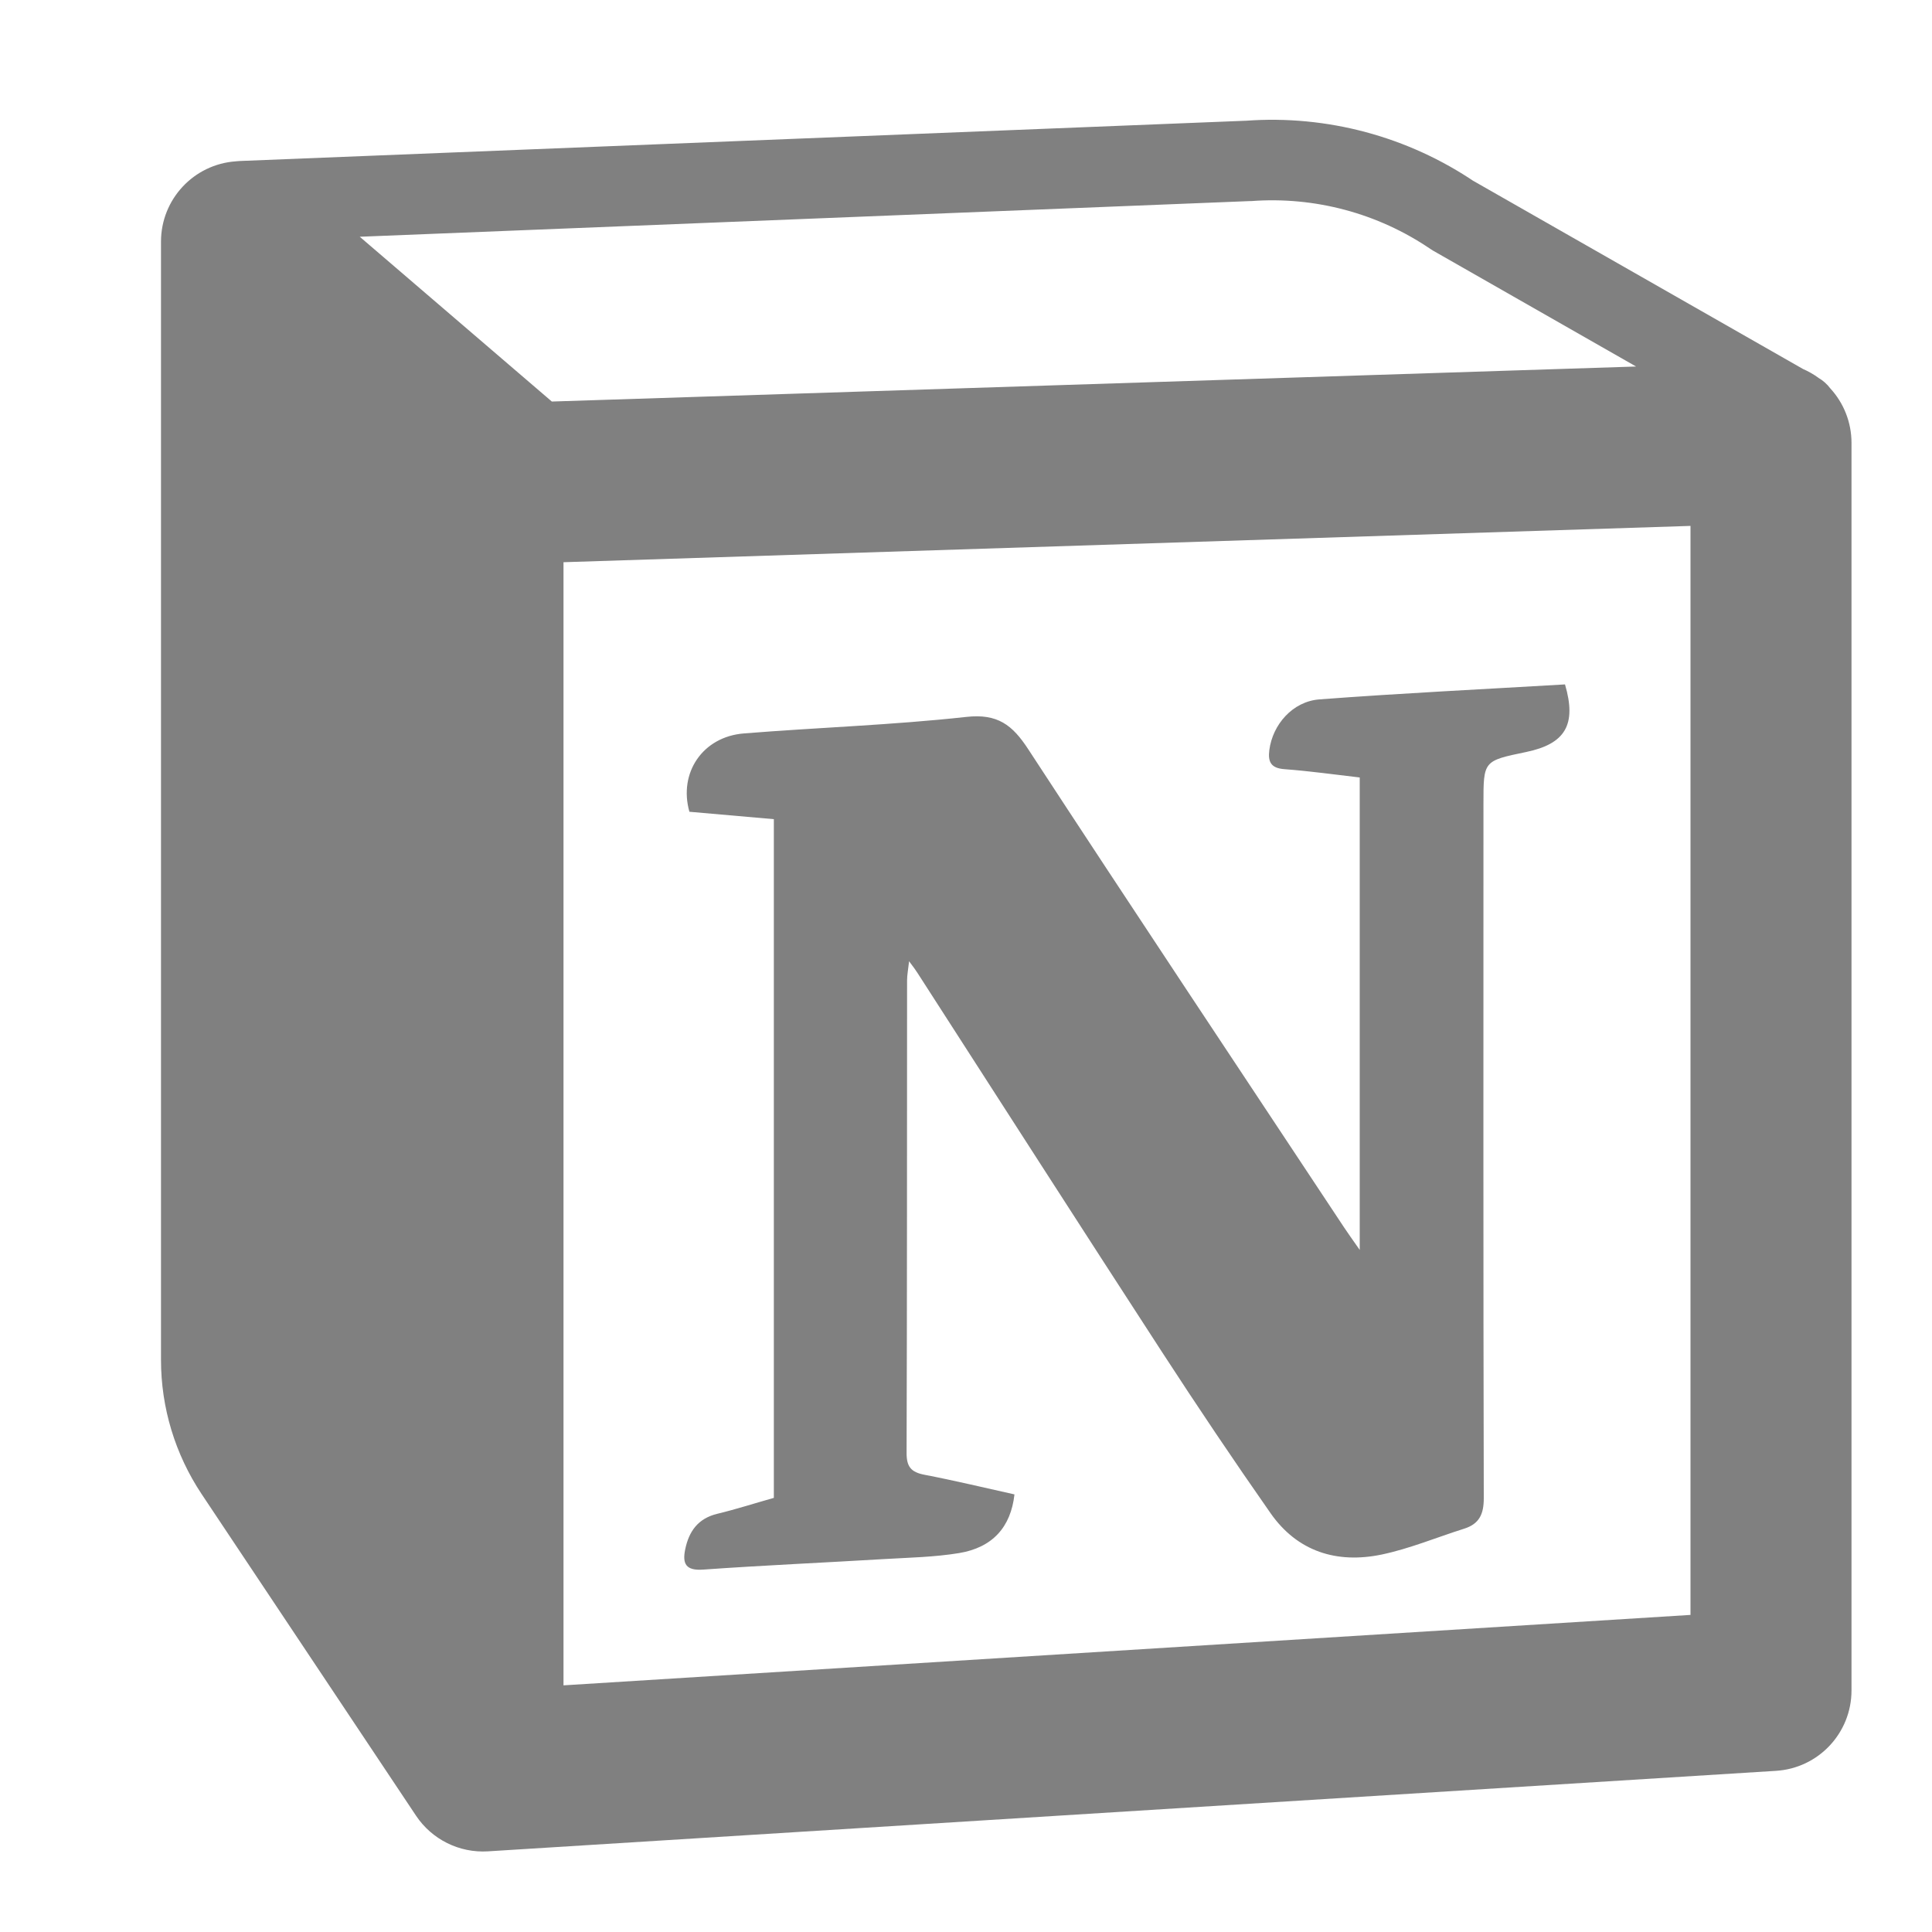
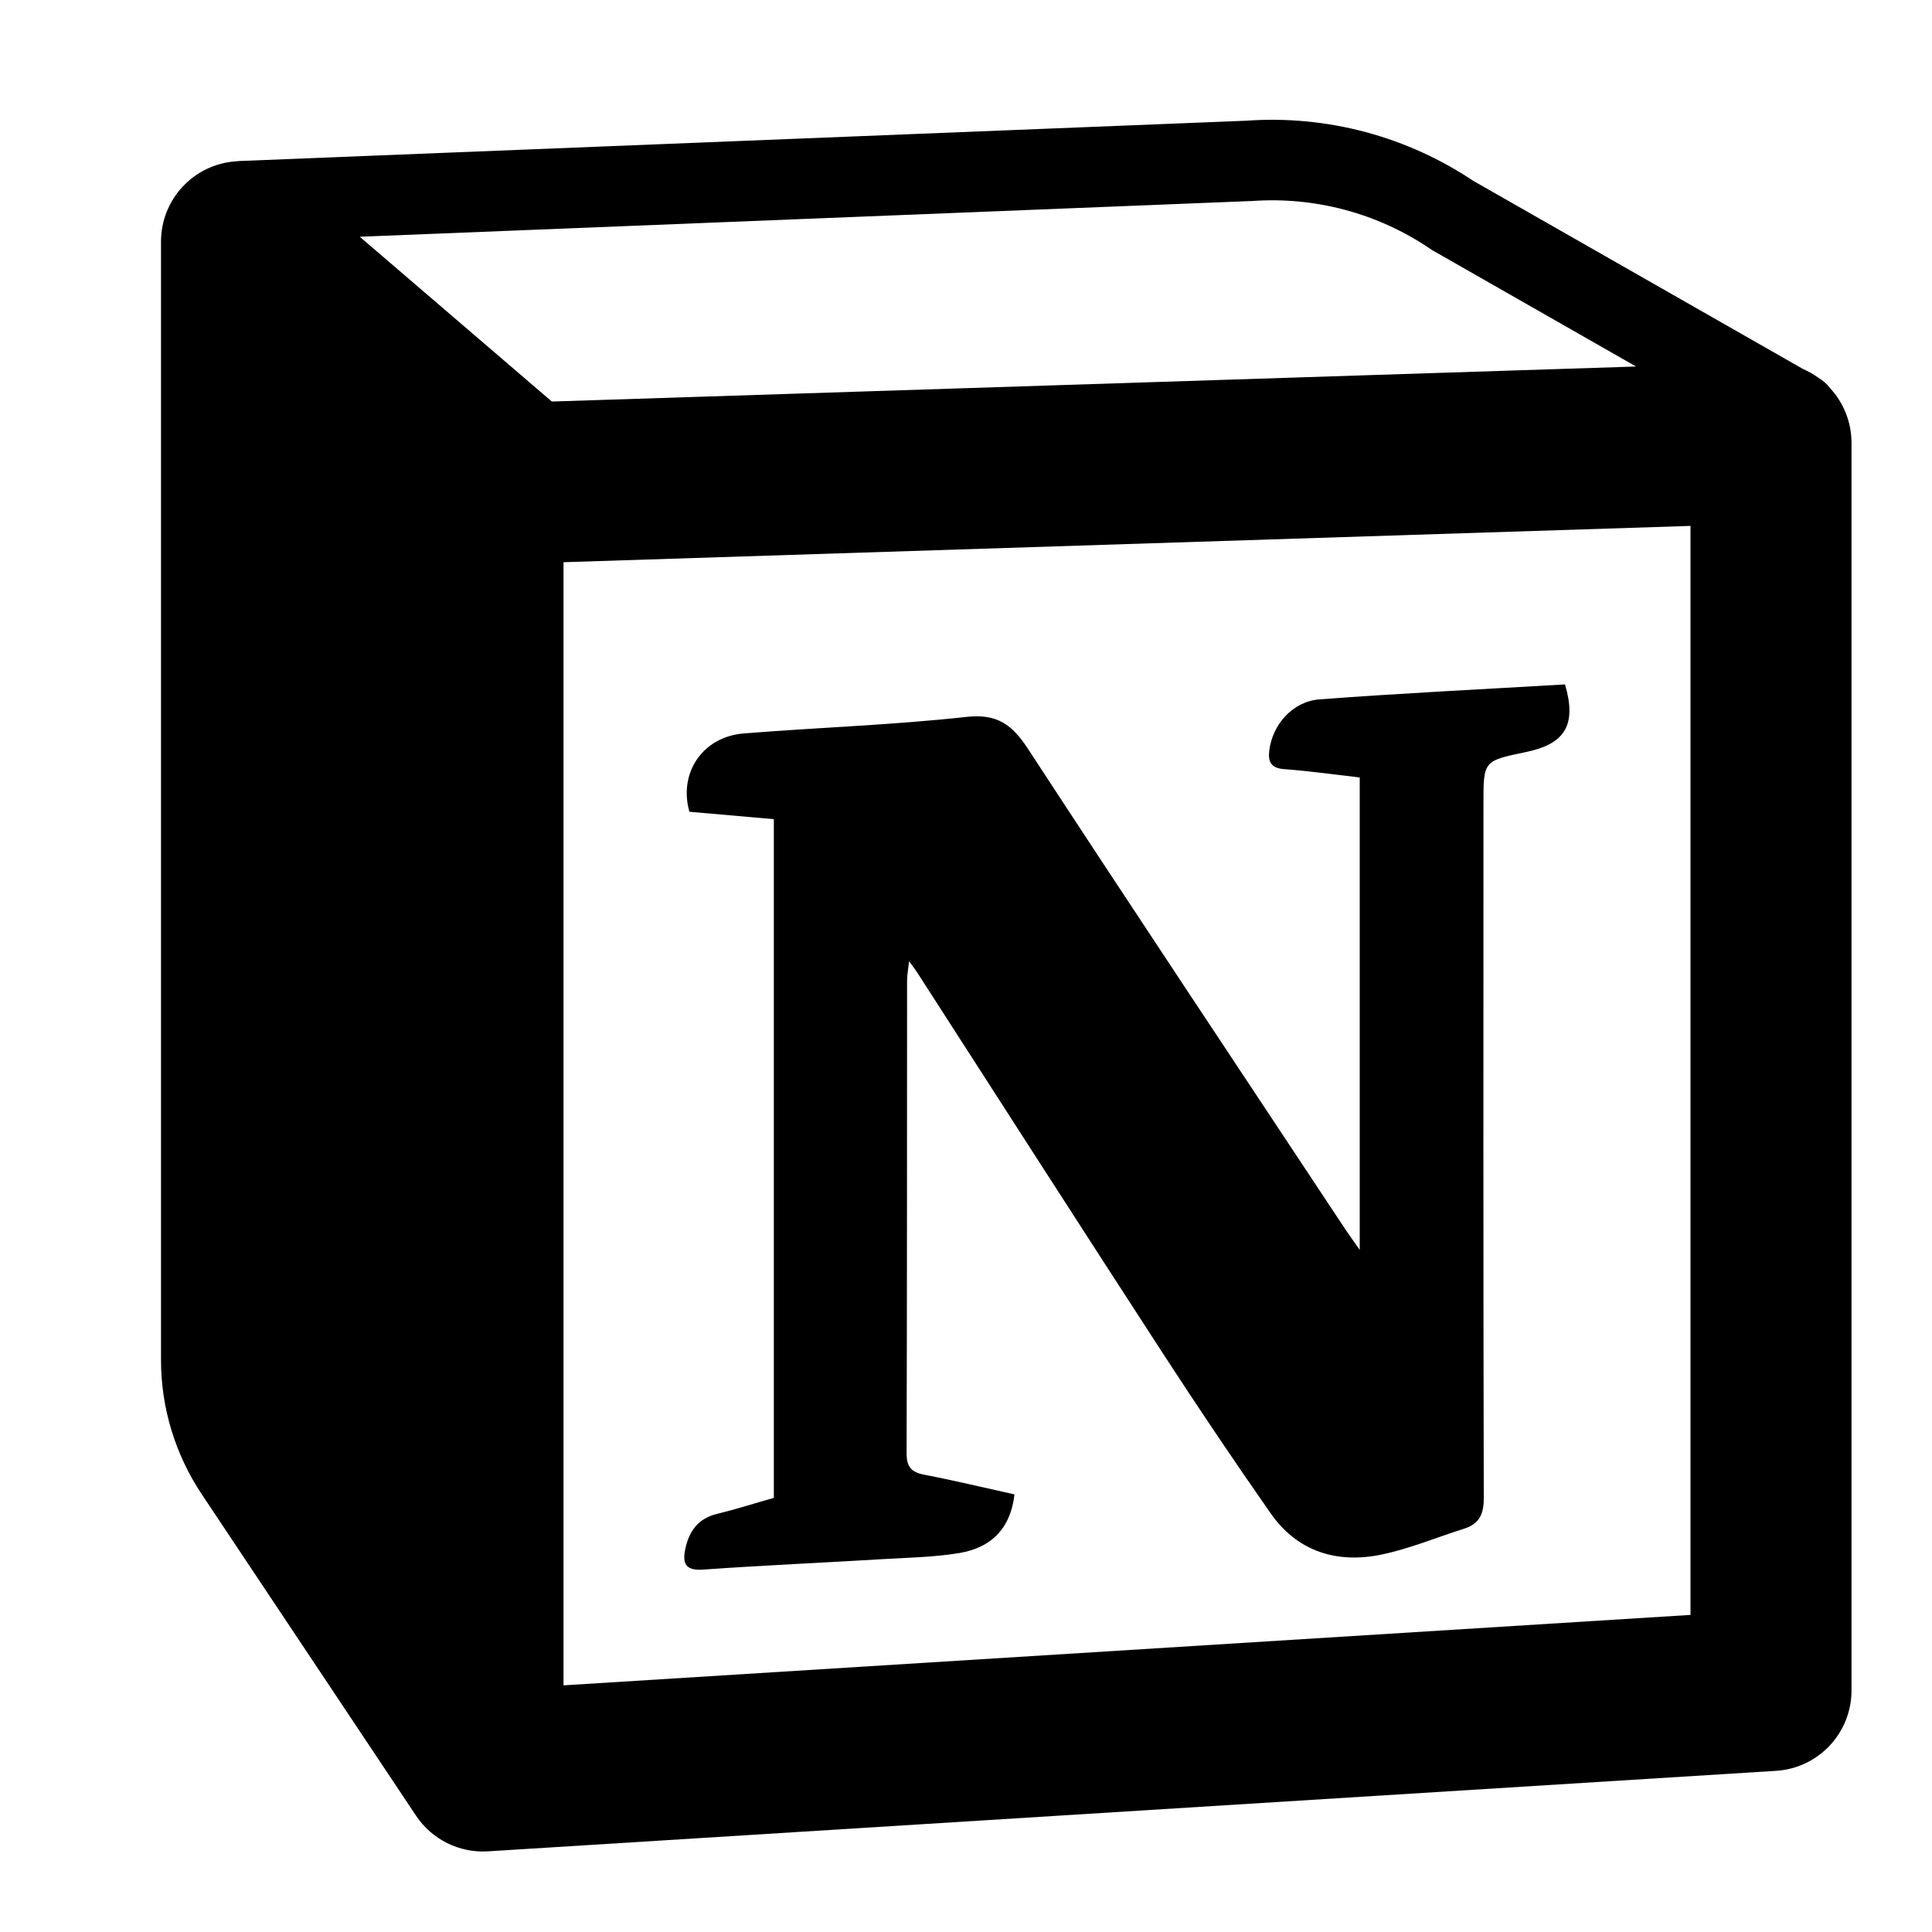
- <svg xmlns="http://www.w3.org/2000/svg" fill="gray" viewBox="0 0 24 24" width="512px" height="512px">
+ <svg xmlns="http://www.w3.org/2000/svg" fill="#000000" viewBox="0 0 24 24" width="512px" height="512px">
  <path d="M 15.469 1.5 L 2.98 2 A 0.5 0.5 0 0 0 2.951 2.002 A 1 1 0 0 0 2.93 2.004 A 1 1 0 0 0 2 3 L 2 16.895 C 2 17.487 2.176 18.066 2.504 18.559 L 5.168 22.555 A 1 1 0 0 0 6.062 22.998 L 22.062 21.998 A 1 1 0 0 0 23 21 L 23 5.5 A 1 1 0 0 0 22.736 4.824 A 0.5 0.5 0 0 0 22.588 4.693 A 0.5 0.5 0 0 0 22.586 4.691 A 1 1 0 0 0 22.398 4.584 L 18.297 2.244 L 18.33 2.266 C 17.492 1.696 16.485 1.426 15.475 1.5 L 15.469 1.5 z M 15.525 2.498 A 0.5 0.5 0 0 0 15.543 2.498 C 16.33 2.439 17.115 2.648 17.768 3.092 A 0.5 0.5 0 0 0 17.801 3.113 L 20.324 4.553 L 6.855 4.988 L 4.469 2.941 L 15.525 2.498 z M 21 6.533 L 21 20.061 L 7 20.936 L 7 6.984 L 21 6.533 z M 19.441 8.502 C 18.427 8.562 17.408 8.611 16.391 8.688 C 16.057 8.713 15.809 9.001 15.768 9.318 C 15.749 9.466 15.789 9.543 15.957 9.555 C 16.265 9.578 16.571 9.621 16.891 9.658 L 16.891 15.527 C 16.797 15.392 16.745 15.321 16.697 15.248 C 15.387 13.269 14.071 11.294 12.773 9.307 C 12.577 9.007 12.394 8.862 12.002 8.906 C 11.085 9.007 10.16 9.037 9.24 9.111 C 8.73 9.152 8.427 9.599 8.564 10.084 C 8.909 10.114 9.257 10.145 9.613 10.176 L 9.613 18.607 C 9.379 18.673 9.146 18.748 8.91 18.805 C 8.67 18.863 8.558 19.024 8.512 19.246 C 8.475 19.424 8.518 19.514 8.736 19.498 C 9.485 19.445 10.238 19.412 10.988 19.367 C 11.298 19.349 11.609 19.343 11.914 19.293 C 12.33 19.224 12.557 18.97 12.602 18.564 C 12.232 18.482 11.859 18.392 11.484 18.32 C 11.317 18.288 11.261 18.22 11.262 18.047 C 11.268 16.091 11.267 14.134 11.268 12.178 C 11.268 12.114 11.281 12.048 11.293 11.941 C 11.351 12.018 11.374 12.05 11.396 12.084 C 12.408 13.655 13.418 15.23 14.436 16.797 C 14.874 17.471 15.322 18.138 15.783 18.797 C 16.117 19.275 16.607 19.427 17.164 19.311 C 17.512 19.238 17.846 19.098 18.188 18.99 C 18.378 18.93 18.433 18.807 18.432 18.607 C 18.425 15.733 18.428 12.86 18.428 9.986 C 18.428 9.451 18.426 9.452 18.957 9.342 C 19.445 9.241 19.588 9.002 19.441 8.502 z" />
</svg>
